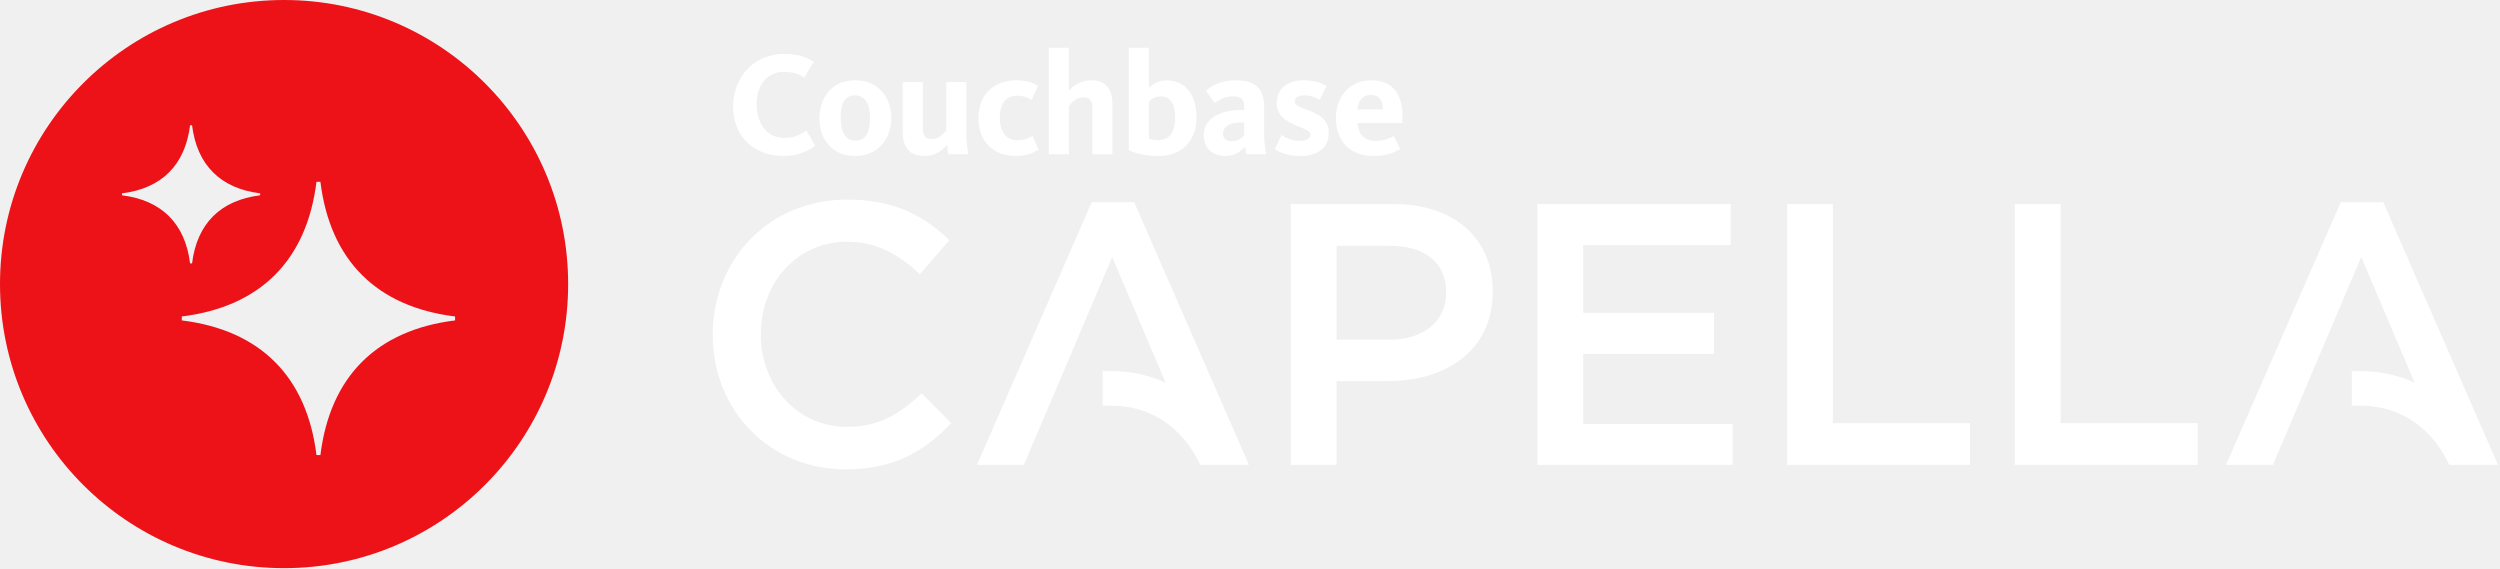
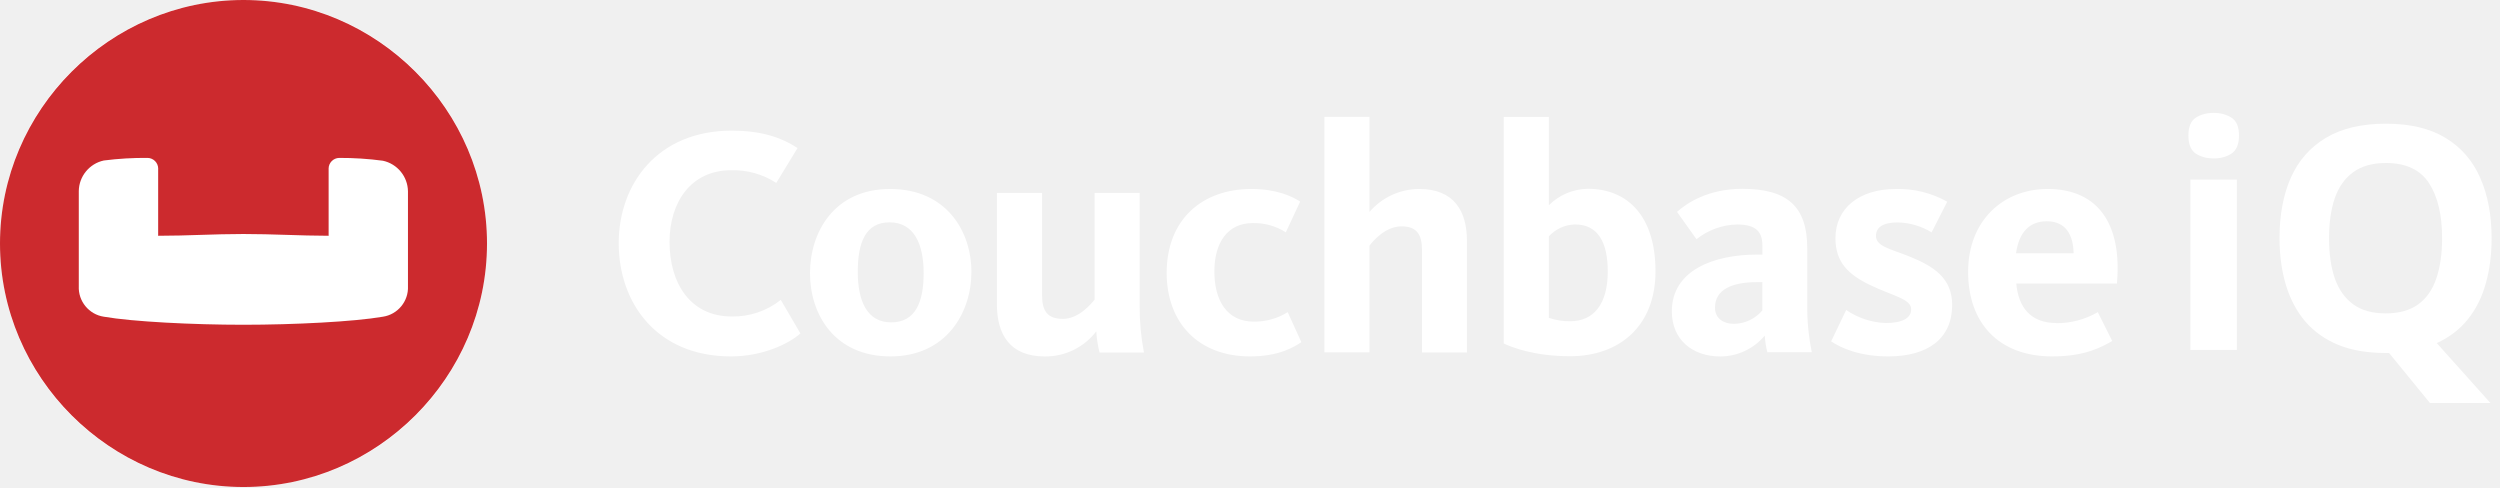
- <svg xmlns="http://www.w3.org/2000/svg" class="block mx-auto" width="198" height="45" viewBox="0 0 264 60" fill="none">
-   <g clip-path="url(#clip0_13151_124143)">
-     <path d="M29.999 0C13.43 0 0 13.433 0 29.999C0 46.565 13.43 59.997 29.999 59.997C46.567 59.997 59.997 46.565 59.997 29.999C59.997 13.433 46.567 0 29.999 0ZM12.884 20.624V20.416C17.077 19.897 19.553 17.42 20.072 13.227H20.281C20.8 17.42 23.277 19.897 27.47 20.416V20.624C23.277 21.143 20.8 23.62 20.281 27.813H20.072C19.553 23.62 17.077 21.143 12.884 20.624V20.624ZM48.056 33.835C39.763 34.862 34.862 39.763 33.835 48.056H33.42C32.393 39.763 27.492 34.864 19.199 33.835V33.42C27.492 32.393 32.39 27.492 33.42 19.199H33.835C34.862 27.492 39.763 32.393 48.056 33.42V33.835V33.835Z" fill="#EC1218" />
-     <path fill-rule="evenodd" clip-rule="evenodd" d="M82.802 16.475C79.282 16.475 77.412 14.089 77.412 11.258C77.412 8.427 79.342 5.698 82.838 5.698C84.177 5.698 85.13 5.994 85.935 6.53L84.933 8.194C84.367 7.826 83.738 7.587 82.802 7.587C80.918 7.587 79.905 9.111 79.905 11.008C79.905 12.905 80.871 14.569 82.838 14.569C83.947 14.569 84.614 14.174 85.147 13.776L86.072 15.377C85.548 15.857 84.304 16.472 82.805 16.472M90.312 16.472C92.953 16.472 94.126 14.372 94.126 12.436C94.126 10.5 92.928 8.479 90.298 8.479C87.667 8.479 86.525 10.533 86.525 12.502C86.525 14.471 87.684 16.472 90.312 16.472M90.27 10.072C91.41 10.072 91.877 11.096 91.877 12.502C91.877 13.908 91.487 14.85 90.347 14.85C89.208 14.85 88.777 13.842 88.777 12.436C88.777 11.03 89.142 10.072 90.27 10.072M95.331 8.666V13.996C95.331 15.396 95.933 16.472 97.588 16.472C98.829 16.472 99.604 15.797 100.007 15.272C100.024 15.583 100.101 16.082 100.161 16.286H102.254C102.157 15.819 102.05 15.044 102.05 14.048V8.669H99.928V13.765C99.774 13.952 99.192 14.685 98.434 14.685C97.676 14.685 97.457 14.309 97.457 13.559V8.669H95.334L95.331 8.666ZM107.251 16.472C108.627 16.472 109.319 16.022 109.676 15.794L109.03 14.361C108.8 14.495 108.286 14.814 107.429 14.814C106.175 14.814 105.576 13.814 105.576 12.419C105.576 11.025 106.202 10.107 107.383 10.107C108.124 10.107 108.602 10.335 108.94 10.55L109.612 9.08C109.258 8.847 108.531 8.479 107.314 8.479C105.013 8.479 103.327 9.923 103.327 12.485C103.327 14.869 104.829 16.472 107.254 16.472M117.474 16.286V10.959C117.474 9.55 116.873 8.479 115.217 8.479C113.987 8.479 113.267 9.155 112.877 9.578V5.041H110.755V16.288H112.877V11.195C113.031 10.992 113.613 10.275 114.385 10.275C115.093 10.275 115.351 10.648 115.351 11.398V16.288H117.474V16.286ZM119.204 5.039V15.868C119.574 16.044 120.621 16.478 122.337 16.478C124.613 16.478 126.351 15.044 126.351 12.425C126.351 9.805 125.03 8.485 123.161 8.485C122.323 8.485 121.667 8.921 121.326 9.27V5.044H119.204V5.039ZM121.326 10.742C121.453 10.58 121.928 10.176 122.559 10.176C123.63 10.176 124.1 11.014 124.1 12.422C124.1 13.985 123.432 14.797 122.334 14.797C121.779 14.797 121.464 14.679 121.324 14.633V10.745L121.326 10.742ZM133.71 16.288C133.603 15.797 133.493 15.047 133.493 13.996V11.318C133.493 9.284 132.516 8.479 130.432 8.479C128.817 8.479 127.815 9.166 127.362 9.58L128.279 10.884C128.556 10.681 129.223 10.173 130.184 10.173C131.146 10.173 131.382 10.56 131.382 11.192V11.609H131.124C129.125 11.609 127.117 12.34 127.117 14.32C127.117 15.69 128.111 16.472 129.394 16.472C130.454 16.472 131.159 15.887 131.494 15.476C131.511 15.709 131.56 16.096 131.621 16.286H133.71V16.288ZM131.382 14.281C131.17 14.509 130.758 14.921 130.044 14.921C129.578 14.921 129.152 14.688 129.152 14.144C129.152 13.282 129.957 12.93 131.124 12.93H131.382V14.281ZM137.31 16.475C139.177 16.475 140.314 15.632 140.314 14.018C140.314 12.738 139.471 12.175 138.285 11.689C137.425 11.338 136.731 11.217 136.731 10.717C136.731 10.327 137.033 10.072 137.747 10.072C138.461 10.072 139.054 10.366 139.35 10.55L140.086 9.083C139.74 8.875 138.949 8.476 137.661 8.476C135.951 8.476 134.825 9.385 134.825 10.827C134.825 11.975 135.437 12.565 136.473 13.07C137.538 13.589 138.392 13.721 138.392 14.221C138.392 14.655 137.958 14.877 137.184 14.877C136.354 14.877 135.627 14.457 135.33 14.254L134.622 15.753C135.083 16.066 135.951 16.472 137.31 16.472M145.232 14.88C144.018 14.88 143.442 14.13 143.34 12.993H148.079C148.329 10.146 147.187 8.476 144.817 8.476C142.725 8.476 141.072 10.017 141.072 12.439C141.072 14.861 142.511 16.472 145.037 16.472C146.594 16.472 147.36 16.022 147.862 15.739L147.184 14.361C146.811 14.547 146.251 14.88 145.235 14.88H145.232ZM143.329 11.549C143.466 10.563 143.944 10.022 144.784 10.022C145.693 10.022 146.025 10.706 146.039 11.549H143.329Z" fill="white" />
-     <path fill-rule="evenodd" clip-rule="evenodd" d="M97.338 41.537L100.447 44.684C97.575 47.674 94.428 49.563 89.274 49.563C81.248 49.563 75.267 43.308 75.267 35.4V35.32C75.267 27.492 81.129 21.077 89.472 21.077C94.546 21.077 97.616 22.849 100.252 25.366L97.143 28.947C94.941 26.901 92.58 25.523 89.433 25.523C84.199 25.523 80.344 29.85 80.344 35.241V35.32C80.344 40.71 84.161 45.076 89.433 45.076C92.816 45.076 94.98 43.739 97.341 41.534L97.338 41.537ZM157.632 30.757V30.836C157.632 37.012 152.676 40.238 146.616 40.238H141.146V49.091H136.308V21.55H147.168C153.621 21.55 157.632 25.21 157.632 30.757V30.757ZM152.714 30.875C152.714 27.648 150.394 25.957 146.772 25.957H141.146V35.872H146.772C150.433 35.872 152.714 33.827 152.714 30.954V30.875V30.875ZM115.285 21.355L103.168 49.091H108.124L117.449 27.137L123.089 40.417C121.45 39.661 119.528 39.184 117.306 39.184H116.45V42.838H117.306C123.38 42.838 125.992 47.416 126.744 49.091H131.89L119.772 21.355H115.288H115.285ZM193.551 21.552H188.713V49.093H208.03V44.686H193.551V21.55V21.552ZM167.188 37.369H180.997V33.041H167.188V25.88H182.768V21.552H162.35V49.093H182.966V44.766H167.188V37.369ZM217.605 21.552H212.767V49.093H232.084V44.686H217.605V21.55V21.552ZM247.183 21.355L235.066 49.091H240.022L249.347 27.137L254.987 40.417C253.348 39.661 251.426 39.184 249.204 39.184H248.348V42.838H249.204C255.278 42.838 257.889 47.416 258.642 49.091H263.788L251.67 21.355H247.186H247.183Z" fill="white" />
-   </g>
-   <defs>
-     <linearGradient id="paint0_linear_13151_124143" x1="6.436" y1="63.652" x2="40.12" y2="15.544" gradientUnits="userSpaceOnUse">
-       <stop stop-color="#EB4971" />
-       <stop offset="0.17" stop-color="#EC4E6A" />
-       <stop offset="0.4" stop-color="#EF5D58" />
-       <stop offset="0.66" stop-color="#F4753B" />
-       <stop offset="0.96" stop-color="#FA9612" />
-       <stop offset="1" stop-color="#FC9C0C" />
-     </linearGradient>
-     <clipPath id="clip0_13151_124143">
-       <rect width="263.782" height="60" fill="white" />
-     </clipPath>
-   </defs>
+ <svg xmlns="http://www.w3.org/2000/svg" width="231" height="45" viewBox="0 0 231 45" fill="none">
+   <path d="M67.547 32.932C60.638 32.932 57.169 27.951 57.169 22.473C57.169 16.995 60.761 12.071 67.615 12.071C70.244 12.071 72.111 12.646 73.692 13.68L71.727 16.903C70.487 16.095 69.028 15.685 67.547 15.73C63.852 15.73 61.865 18.678 61.865 22.351C61.865 26.139 63.763 29.243 67.615 29.243C69.257 29.274 70.859 28.732 72.145 27.71L73.957 30.807C72.93 31.739 70.502 32.932 67.547 32.932ZM82.193 20.545C79.975 20.545 79.258 22.405 79.258 25.119C79.258 27.832 80.129 29.787 82.343 29.787C84.556 29.787 85.345 27.968 85.345 25.244C85.345 22.521 84.444 20.545 82.193 20.545ZM82.275 32.932C77.12 32.932 74.844 29.056 74.844 25.248C74.844 21.439 77.089 17.461 82.244 17.461C87.398 17.461 89.758 21.307 89.758 25.132C89.758 28.872 87.46 32.932 82.275 32.932ZM96.287 17.825V27.288C96.287 28.74 96.794 29.464 98.209 29.464C99.698 29.464 100.84 28.05 101.139 27.689V17.828H105.305V28.243C105.293 29.697 105.426 31.148 105.702 32.575H101.598C101.437 31.933 101.336 31.278 101.296 30.617C100.165 32.097 98.398 32.958 96.535 32.936C93.284 32.936 92.115 30.851 92.115 28.145V17.825H96.287ZM115.502 32.932C110.742 32.932 107.8 29.828 107.8 25.214C107.8 20.256 111.112 17.461 115.621 17.461C118.001 17.461 119.436 18.172 120.133 18.624L118.811 21.467C117.899 20.883 116.833 20.585 115.75 20.613C113.435 20.613 112.207 22.405 112.207 25.085C112.207 27.764 113.377 29.719 115.842 29.719C116.952 29.734 118.043 29.43 118.984 28.842L120.246 31.617C119.562 32.062 118.202 32.932 115.502 32.932ZM131.392 32.572V23.092C131.392 21.64 130.885 20.916 129.495 20.916C127.981 20.916 126.839 22.306 126.54 22.697V32.558H122.374V10.796H126.54V19.586C127.685 18.243 129.362 17.466 131.127 17.461C134.378 17.461 135.547 19.532 135.547 22.259V32.569H131.392V32.572ZM143.113 29.366C143.749 29.589 144.421 29.696 145.095 29.682C147.248 29.682 148.557 28.111 148.557 25.085C148.557 22.364 147.635 20.739 145.534 20.739C144.612 20.76 143.738 21.157 143.116 21.837V29.366H143.113ZM143.113 10.803V18.964C144.069 18.01 145.36 17.465 146.71 17.444C150.376 17.444 152.968 19.953 152.968 25.071C152.968 30.188 149.567 32.915 145.092 32.915C141.729 32.915 139.672 32.079 138.947 31.739V10.803H143.113ZM162.842 26.071H162.335C160.047 26.071 158.465 26.751 158.465 28.42C158.465 29.471 159.305 29.923 160.22 29.923C161.232 29.91 162.19 29.457 162.842 28.682V26.067V26.071ZM163.311 32.572C163.177 32.06 163.094 31.536 163.063 31.008C162.046 32.23 160.535 32.938 158.945 32.936C156.429 32.936 154.477 31.426 154.477 28.77C154.477 24.938 158.414 23.524 162.338 23.524H162.845V22.714C162.845 21.49 162.346 20.742 160.496 20.742C159.134 20.775 157.82 21.253 156.755 22.102L154.956 19.579C155.847 18.777 157.813 17.447 160.982 17.447C165.062 17.447 166.99 19.005 166.99 22.942V28.121C166.97 29.605 167.112 31.088 167.412 32.541H163.331L163.311 32.572ZM174.471 32.932C171.805 32.932 170.101 32.147 169.197 31.542L170.588 28.641C171.658 29.376 172.915 29.795 174.212 29.848C175.732 29.848 176.593 29.42 176.593 28.58C176.593 27.614 174.92 27.356 172.828 26.353C170.788 25.377 169.595 24.234 169.595 22.014C169.595 19.226 171.808 17.464 175.164 17.464C176.828 17.417 178.474 17.822 179.925 18.637L178.48 21.473C177.533 20.889 176.447 20.571 175.334 20.552C173.93 20.552 173.338 21.045 173.338 21.8C173.338 22.769 174.699 23.004 176.399 23.684C178.728 24.622 180.381 25.724 180.381 28.189C180.367 31.3 178.136 32.932 174.471 32.932ZM191.602 23.401C191.571 21.769 190.922 20.446 189.136 20.446C187.487 20.446 186.552 21.494 186.28 23.401H191.602ZM190.014 29.862C191.357 29.868 192.677 29.516 193.839 28.842L195.169 31.511C194.186 32.062 192.683 32.932 189.629 32.932C184.672 32.932 181.853 29.842 181.853 25.112C181.853 20.382 185.093 17.461 189.201 17.461C193.849 17.461 196.093 20.688 195.604 26.2H186.304C186.501 28.4 187.633 29.848 190.014 29.848V29.862Z" fill="white" />
+   <path d="M45 22.5C45 34.926 34.926 45 22.5 45C10.074 45 0 34.926 0 22.5C0 10.074 10.074 0 22.5 0C34.926 0 45 10.074 45 22.5Z" fill="white" />
+   <path d="M22.486 0C10.149 0.007 0 10.162 0 22.5C0 34.843 10.157 45 22.5 45C34.842 45 44.998 34.846 45 22.503C45 10.159 34.842 0 22.497 0C22.493 0 22.489 0 22.486 0ZM37.696 26.445C37.761 27.832 36.755 29.058 35.38 29.264C32.724 29.726 27.159 30.008 22.489 30.008C17.821 30.008 12.252 29.726 9.595 29.264C8.222 29.058 7.215 27.832 7.28 26.445V17.651C7.299 16.29 8.264 15.114 9.595 14.829C10.937 14.657 12.287 14.578 13.639 14.591C14.178 14.598 14.617 15.044 14.617 15.584C14.617 15.608 14.617 15.633 14.614 15.659V21.786C17.358 21.786 19.739 21.622 22.489 21.622C25.241 21.622 27.621 21.779 30.365 21.786V15.642C30.364 15.622 30.363 15.603 30.363 15.584C30.363 15.046 30.8 14.601 31.337 14.591C32.69 14.585 34.041 14.673 35.38 14.852C36.712 15.137 37.677 16.314 37.696 17.675V26.462V26.445Z" fill="#CC2A2E" />
+   <path d="M230.225 22.016C230.225 23.546 230.042 24.949 229.676 26.226C229.32 27.492 228.766 28.591 228.015 29.52C227.264 30.449 226.311 31.176 225.157 31.702L230.113 37.235H224.524L220.751 32.617C220.685 32.617 220.629 32.617 220.582 32.617C220.535 32.617 220.483 32.617 220.427 32.617C218.747 32.617 217.292 32.368 216.062 31.871C214.833 31.364 213.815 30.641 213.007 29.703C212.21 28.764 211.614 27.643 211.22 26.338C210.825 25.034 210.628 23.584 210.628 21.988C210.628 19.857 210.976 18.004 211.67 16.427C212.374 14.841 213.453 13.611 214.908 12.739C216.363 11.866 218.212 11.429 220.455 11.429C222.689 11.429 224.524 11.866 225.96 12.739C227.405 13.611 228.475 14.841 229.169 16.427C229.873 18.013 230.225 19.876 230.225 22.016ZM215.204 22.016C215.204 23.452 215.382 24.691 215.739 25.733C216.105 26.765 216.673 27.563 217.442 28.126C218.212 28.68 219.207 28.957 220.427 28.957C221.666 28.957 222.67 28.68 223.439 28.126C224.209 27.563 224.768 26.765 225.115 25.733C225.471 24.691 225.65 23.452 225.65 22.016C225.65 19.857 225.246 18.159 224.439 16.92C223.632 15.681 222.304 15.061 220.455 15.061C219.225 15.061 218.221 15.343 217.442 15.906C216.673 16.46 216.105 17.258 215.739 18.299C215.382 19.332 215.204 20.571 215.204 22.016Z" fill="white" />
+   <path d="M206.686 16.596V32.336H202.392V16.596H206.686ZM204.546 10.43C205.185 10.43 205.734 10.58 206.194 10.88C206.653 11.171 206.883 11.72 206.883 12.527C206.883 13.325 206.653 13.879 206.194 14.189C205.734 14.489 205.185 14.639 204.546 14.639C203.899 14.639 203.345 14.489 202.885 14.189C202.435 13.879 202.209 13.325 202.209 12.527C202.209 11.72 202.435 11.171 202.885 10.88C203.345 10.58 203.899 10.43 204.546 10.43Z" fill="white" />
</svg>
